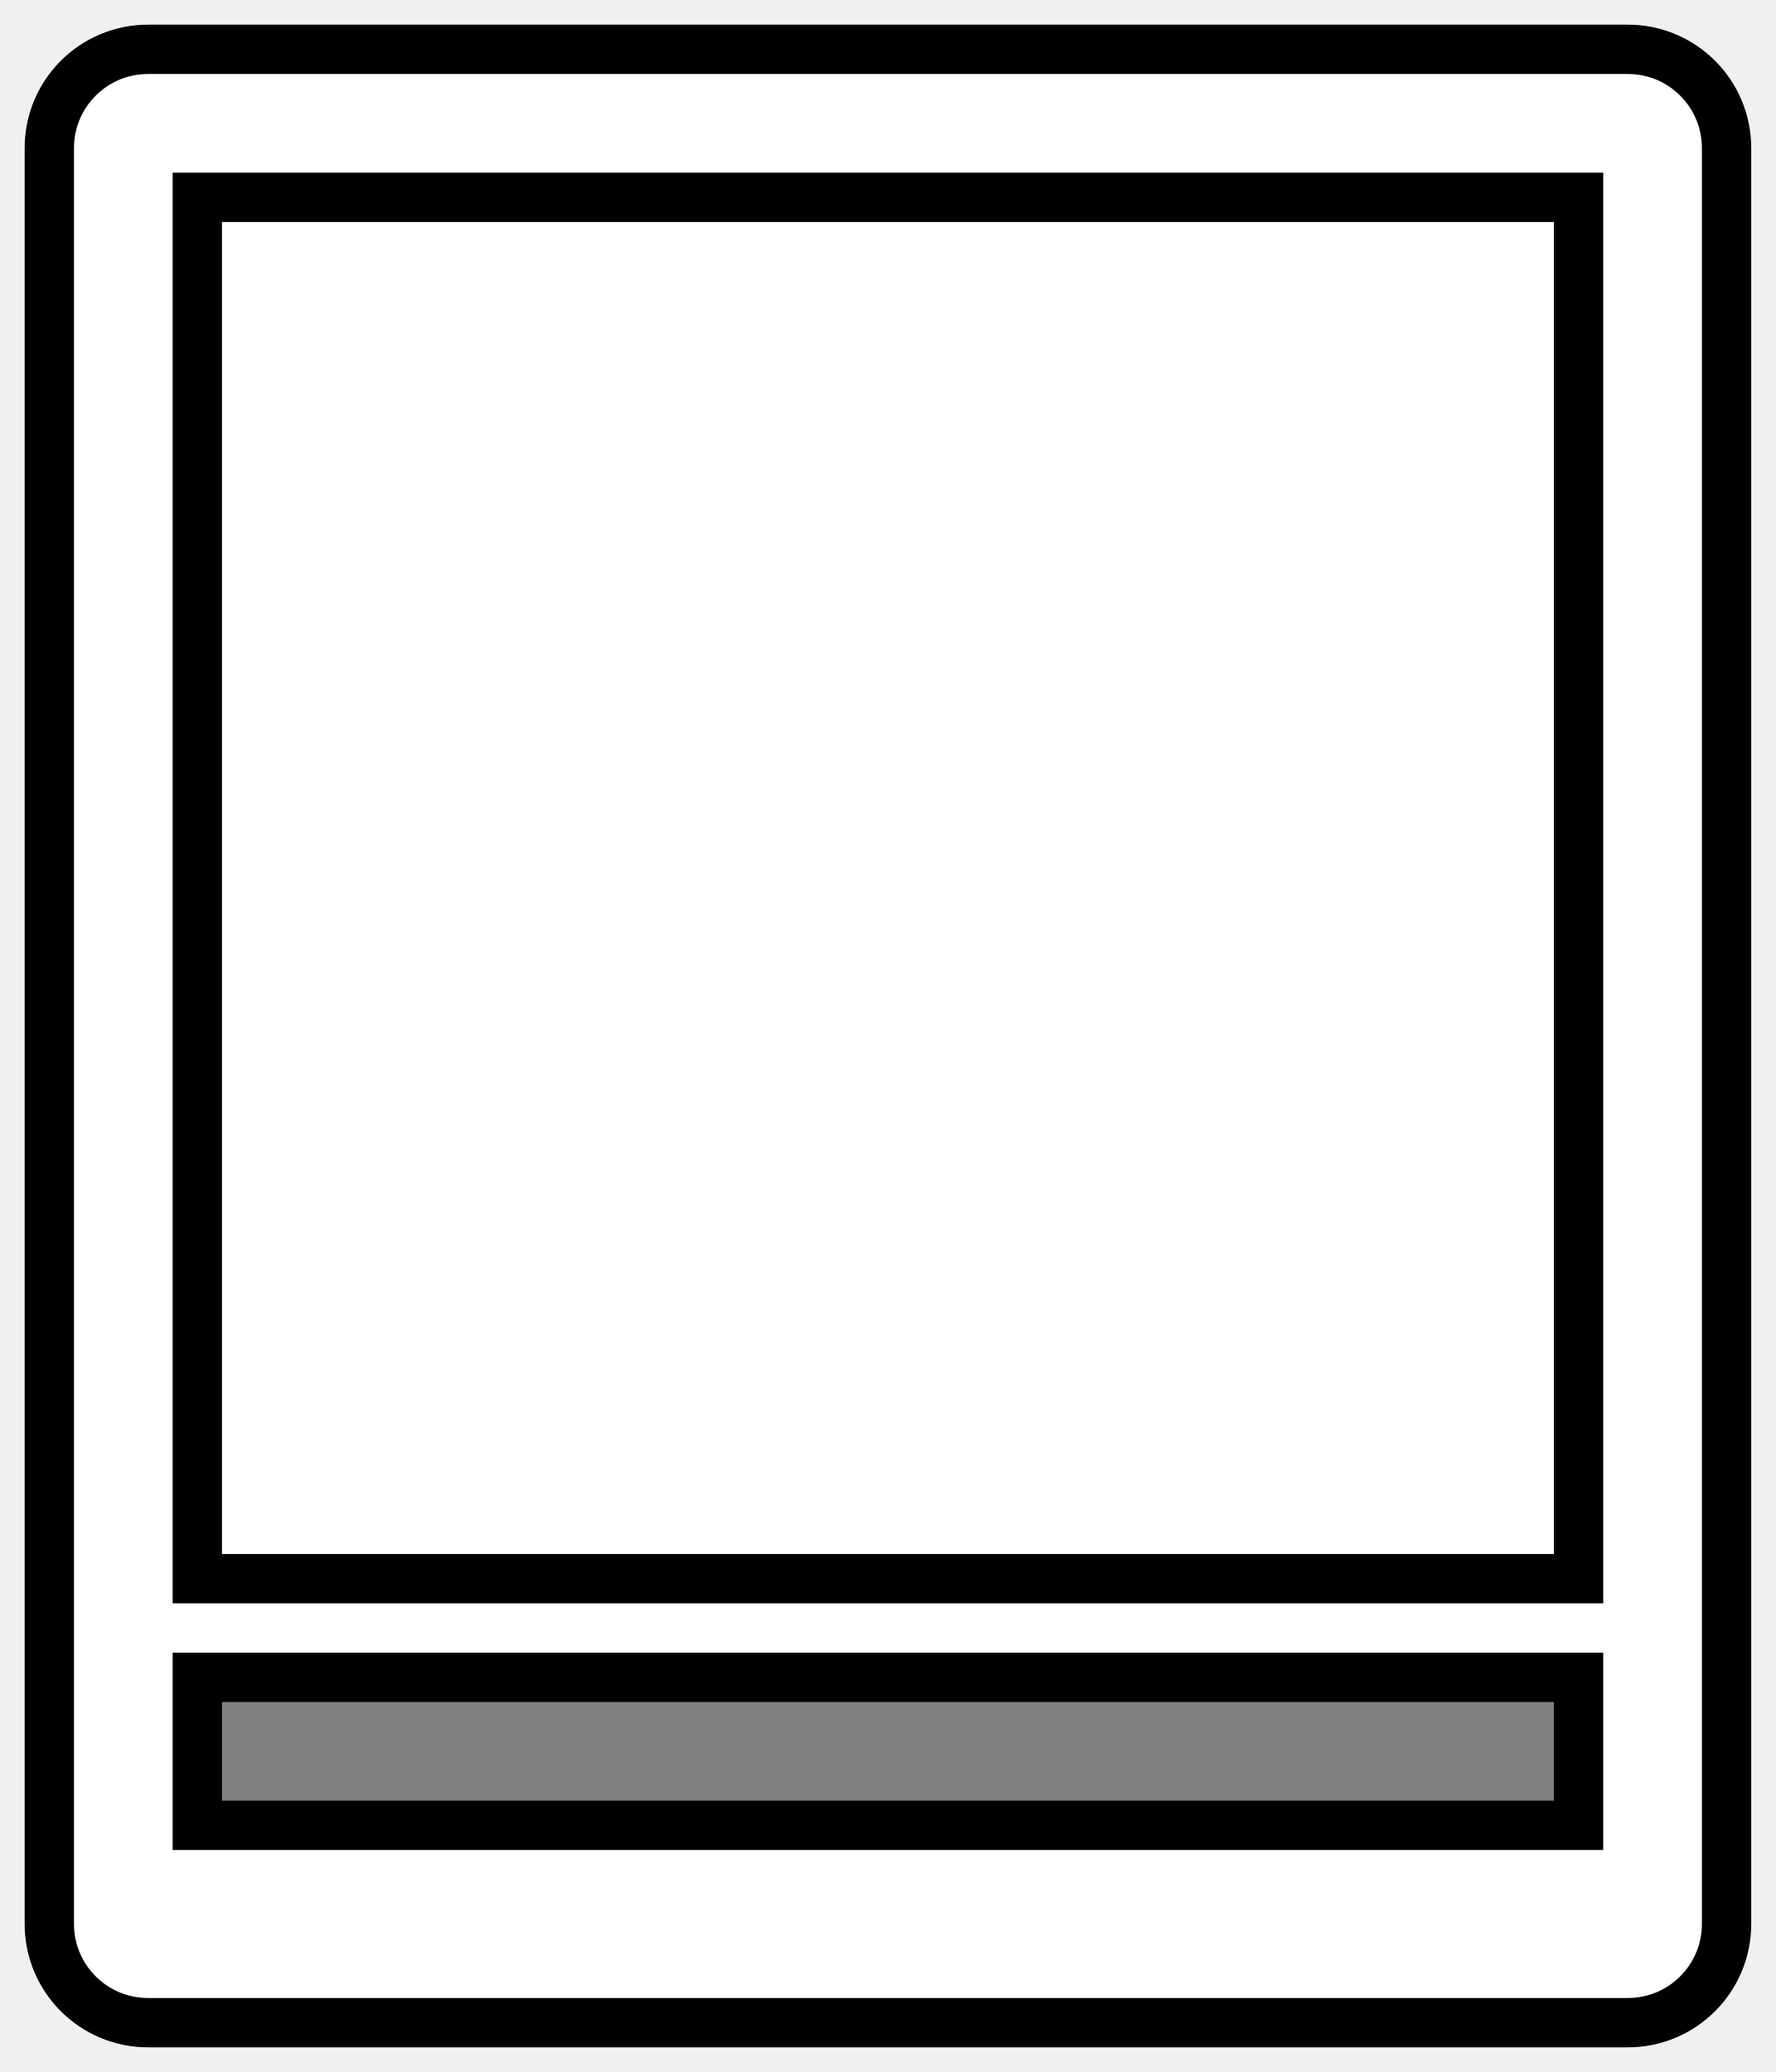
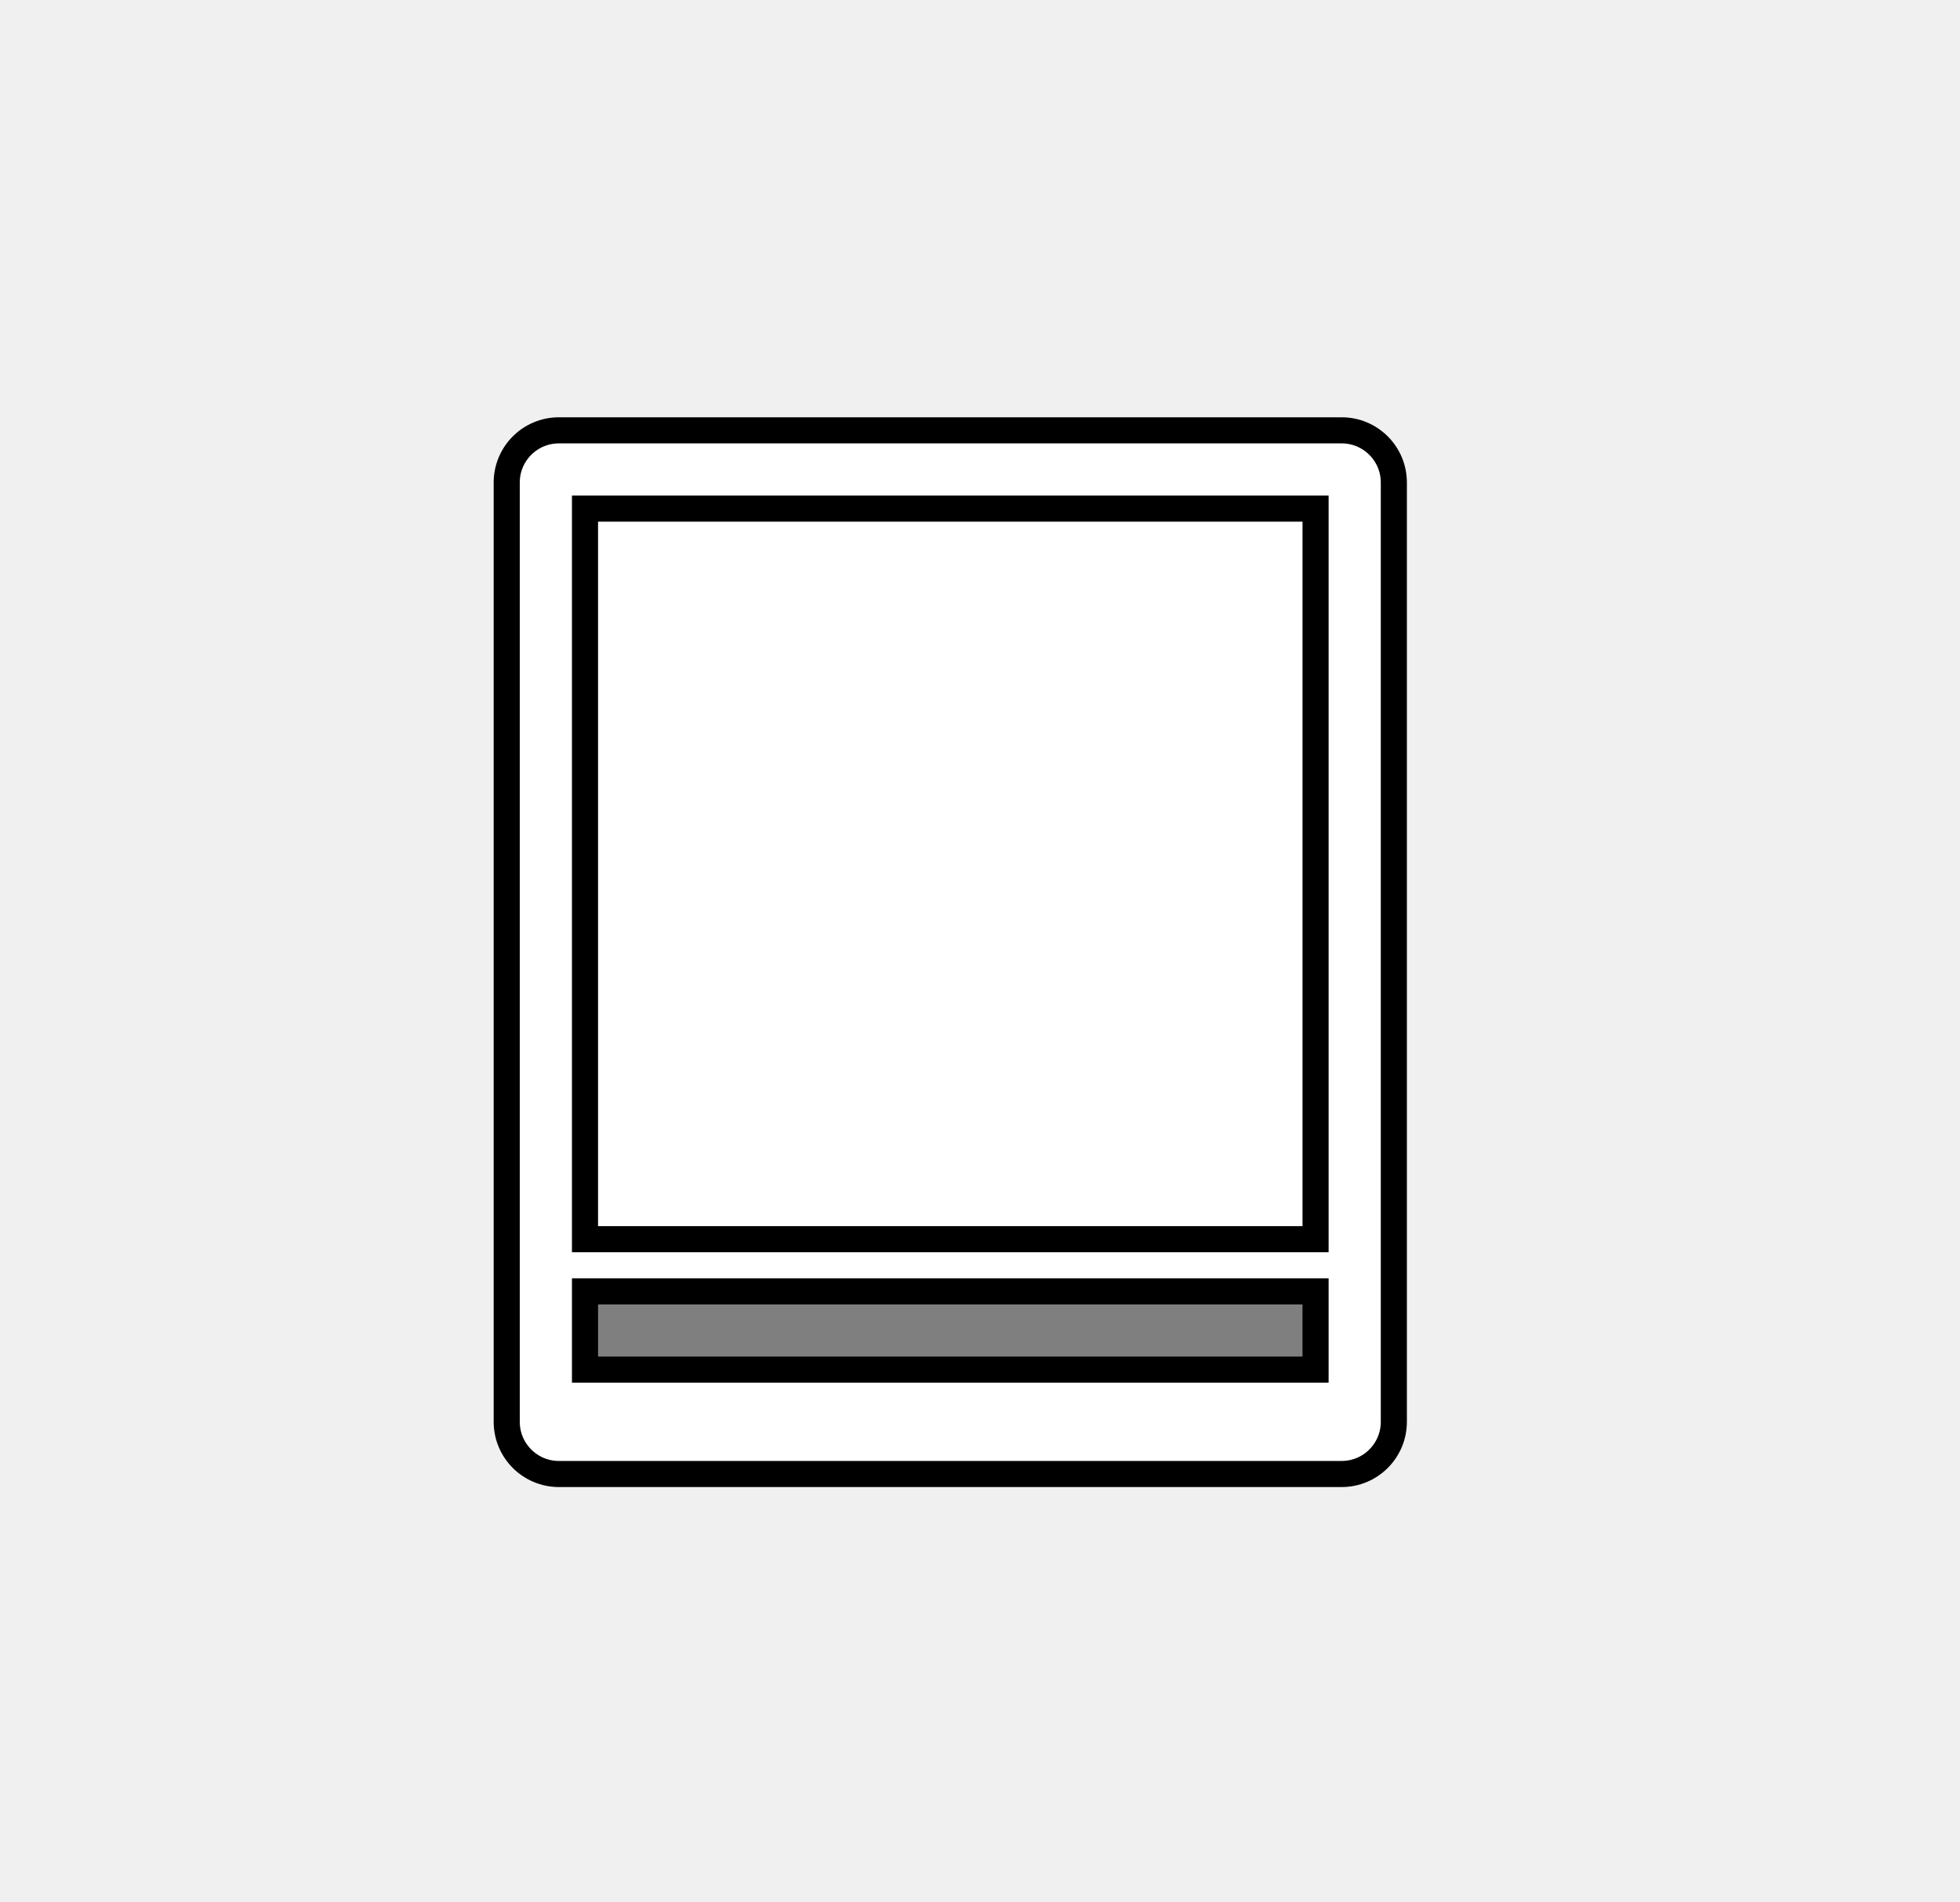
- <svg xmlns="http://www.w3.org/2000/svg" width="36" height="42">
-   <g class="layer">
+ <svg xmlns="http://www.w3.org/2000/svg" viewBox="-18.421 -15.493 75.12 72.871" width="75.12px" height="72.871px">
+   <g class="layer" transform="matrix(1, 0, 0, 1, 0, 3.552713678800501e-15)">
    <rect fill="#ffffff" height="40" id="svg_1" rx="2" ry="2" stroke="#000000" width="34" x="1" y="1" />
    <rect fill="#ffffff" height="28" id="svg_2" stroke="#000000" transform="matrix(1 0 0 1 0 0)" width="28" x="4" y="4" />
    <rect fill="#7f7f7f" height="3" id="svg_3" stroke="#000000" width="28" x="4" y="34" />
  </g>
</svg>
